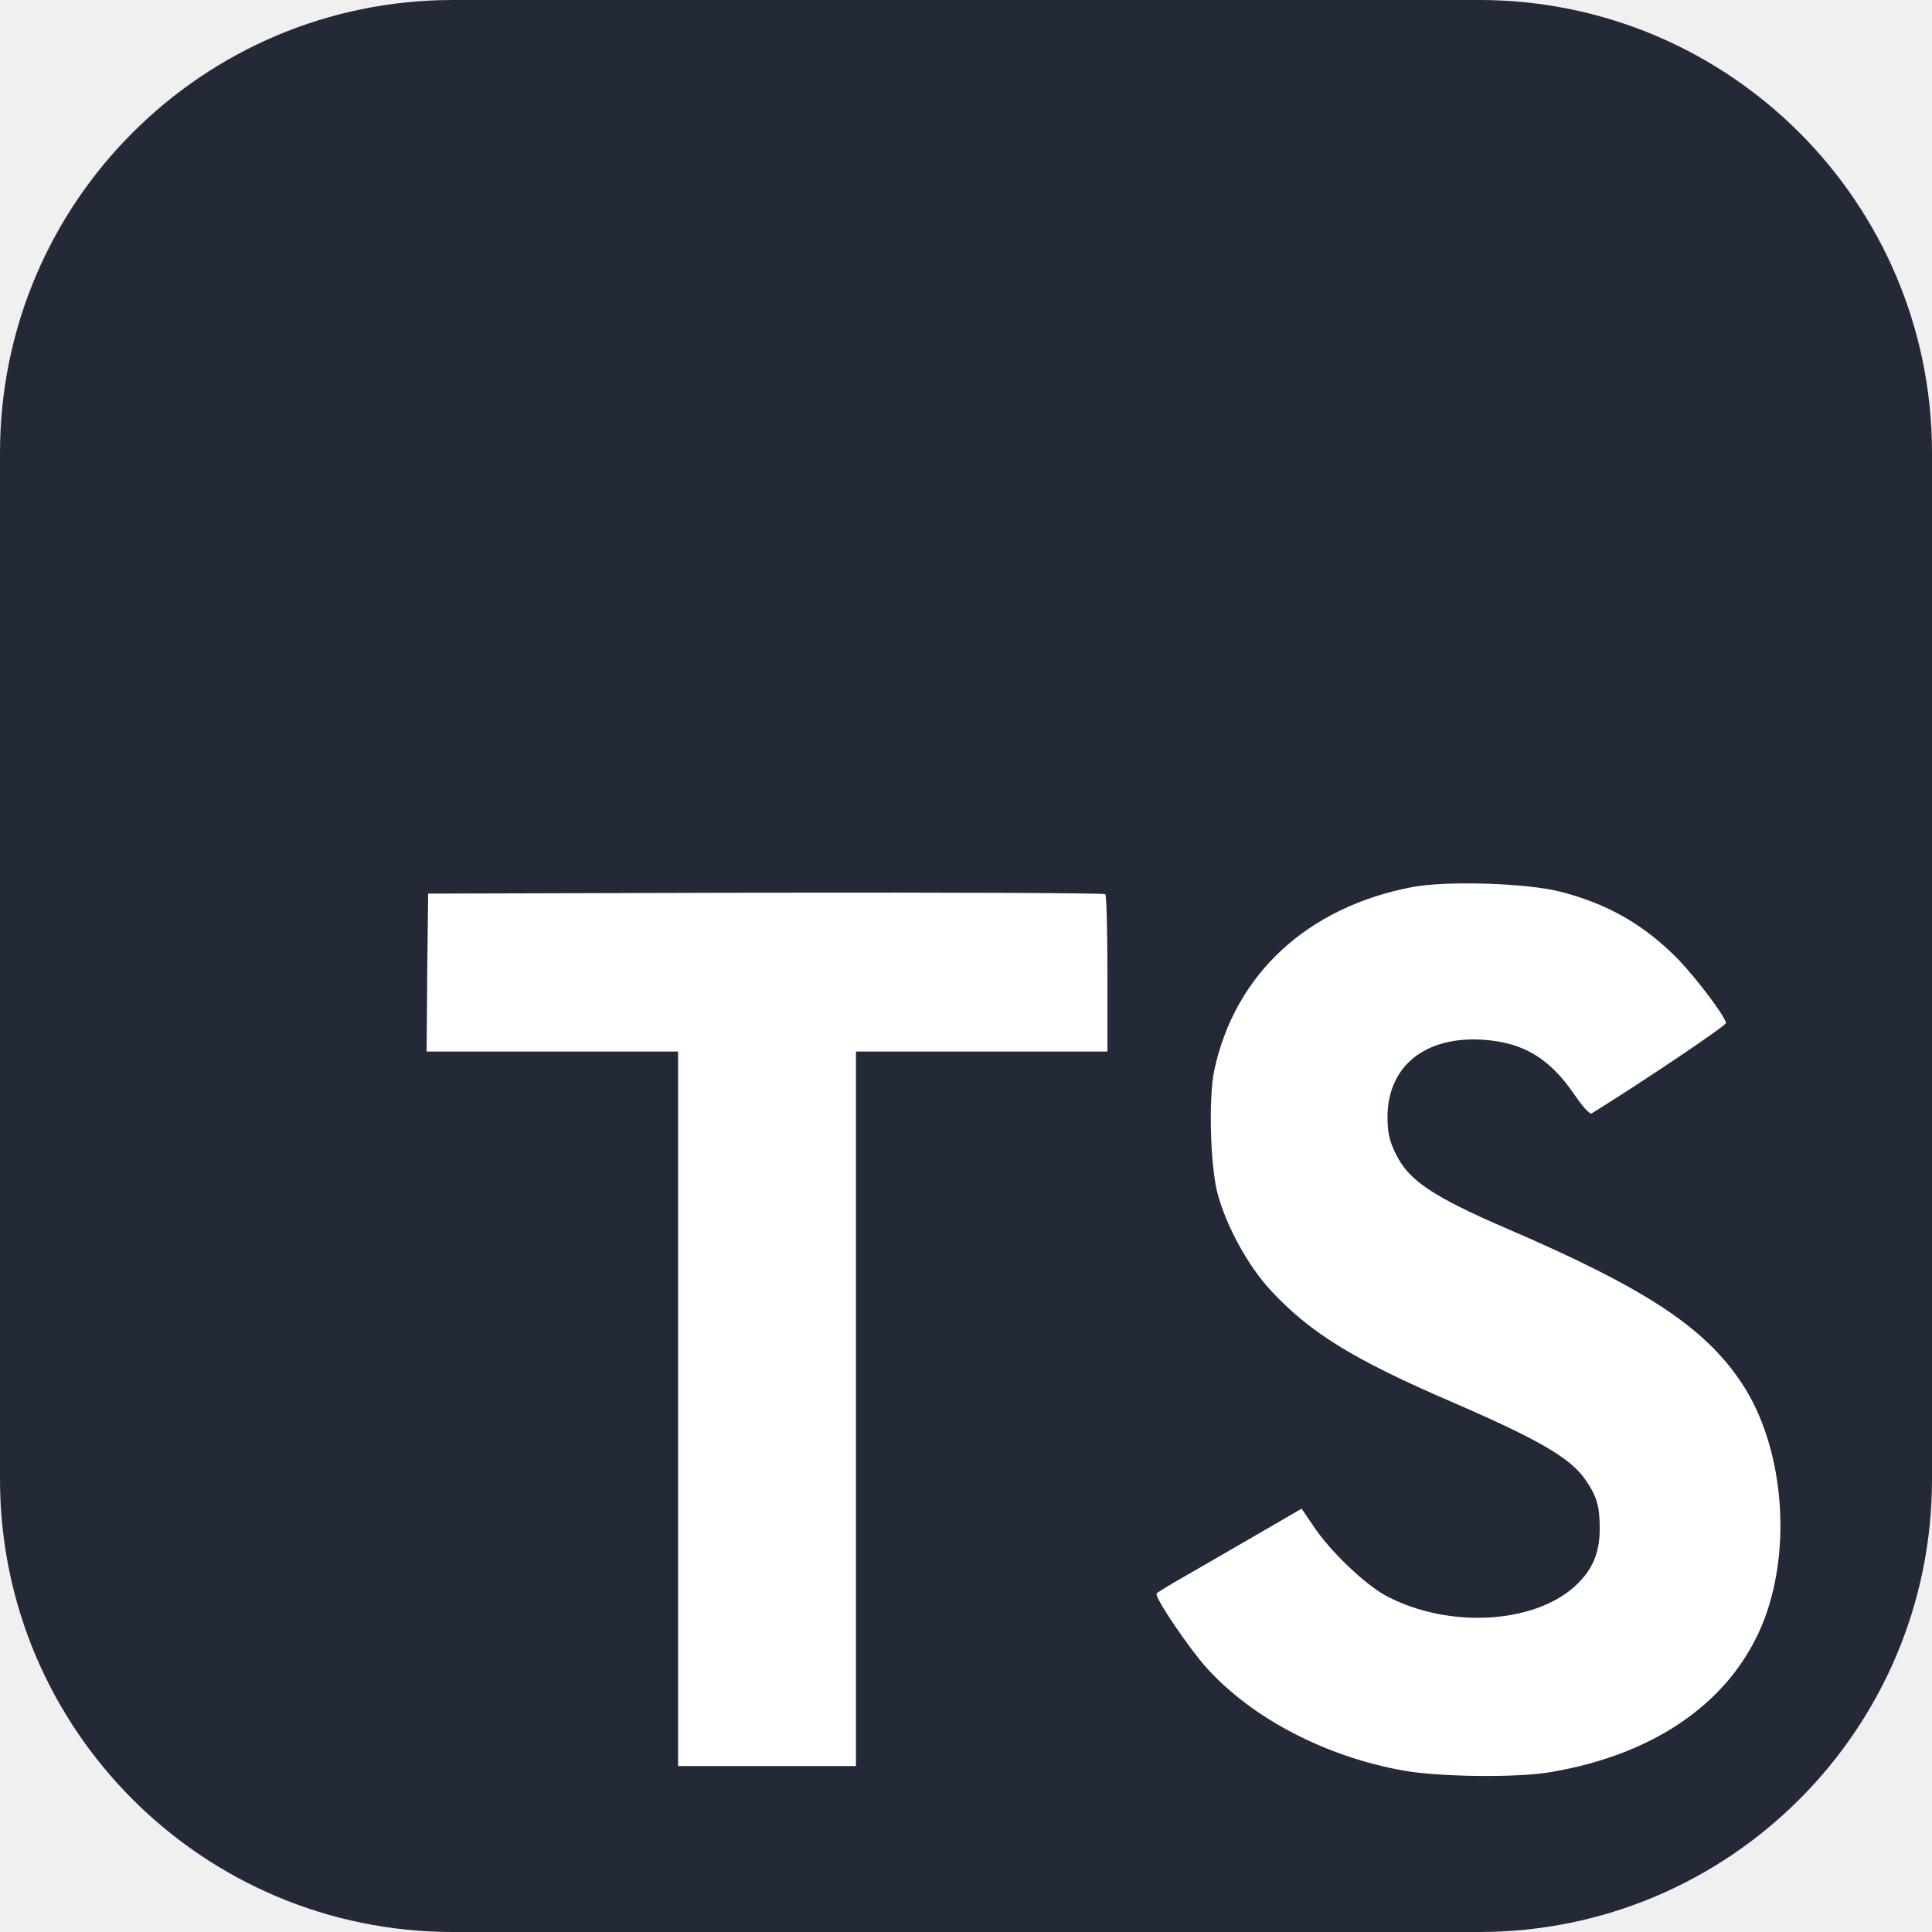
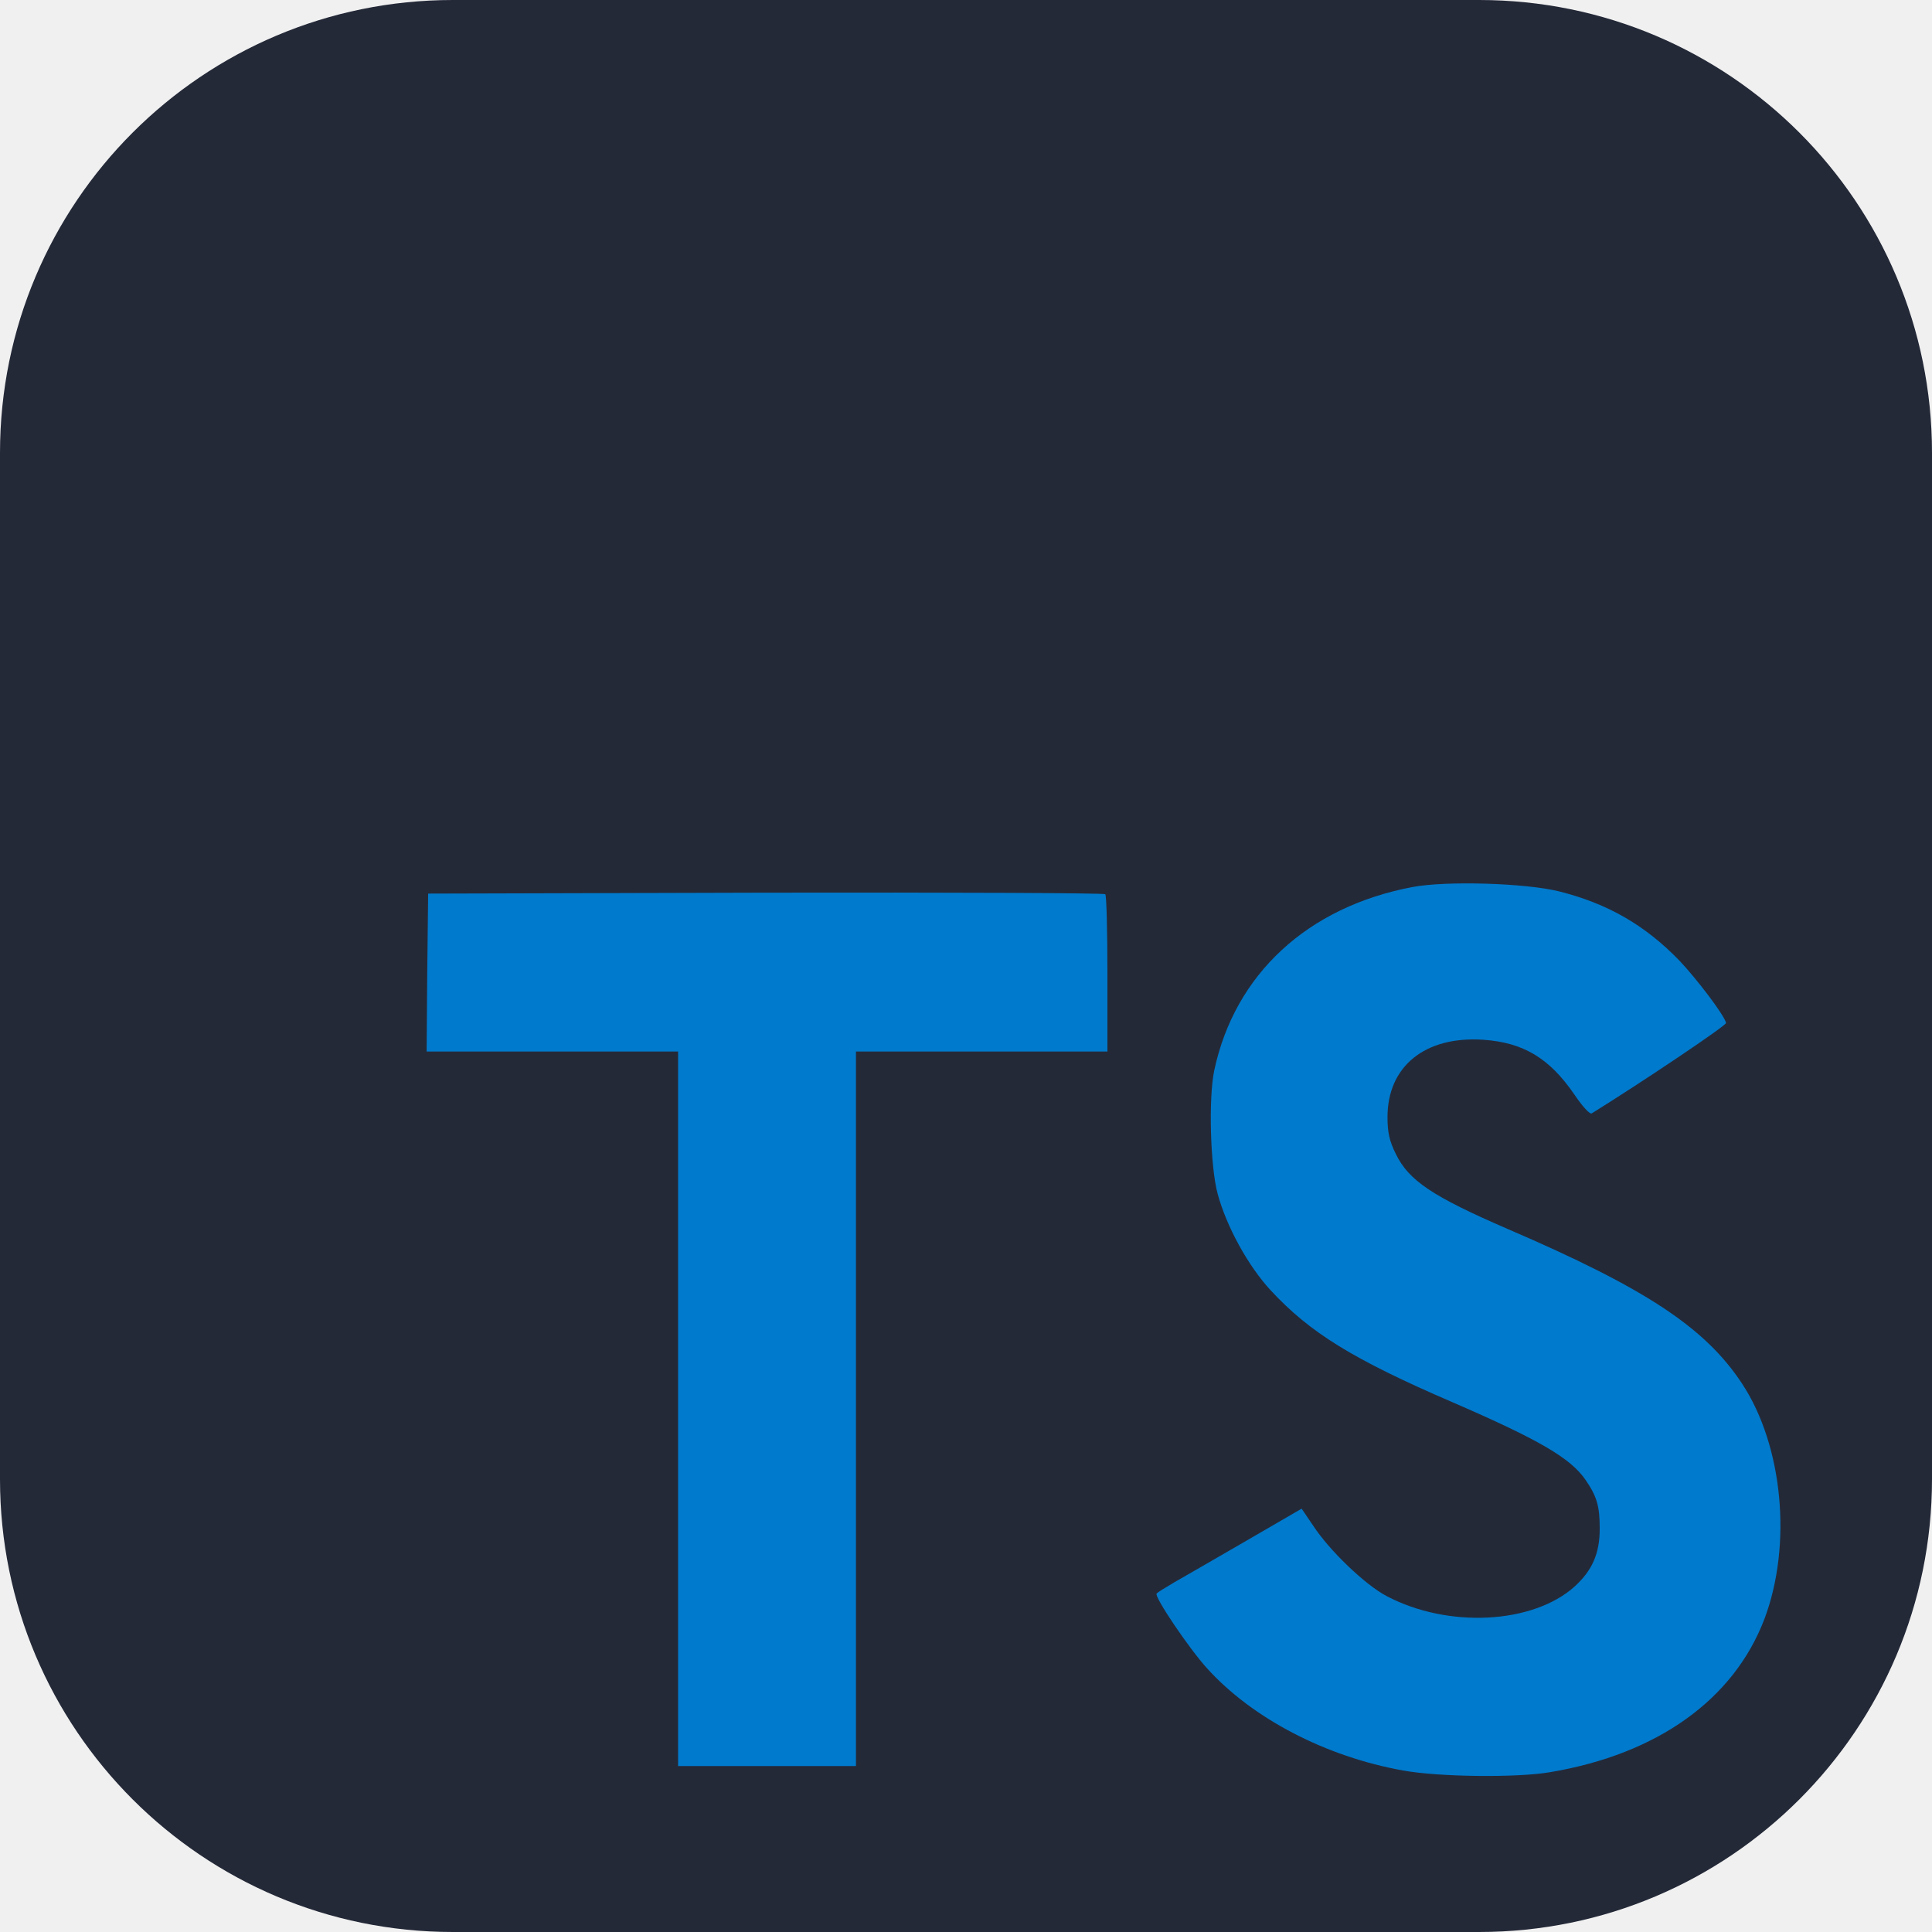
<svg xmlns="http://www.w3.org/2000/svg" width="256" height="256" fill="none" viewBox="0 0 256 256">
  <rect width="256" height="256" fill="#242938" rx="60" />
-   <path fill="#fff" d="M56.611 128.849L56.53 139.333H73.19H89.85L89.85 186.673V234.012H101.635H113.419V186.673L113.419 139.333H130.079H146.739V129.052C146.739 123.363 146.618 118.609 146.455 118.487C146.333 118.325 126.056 118.243 101.472 118.284L56.733 118.406L56.611 128.849Z" />
-   <path fill="#fff" d="M206.567 118.108C213.068 119.734 218.026 122.619 222.577 127.332C224.934 129.852 228.428 134.444 228.713 135.541C228.794 135.866 217.66 143.343 210.915 147.528C210.671 147.691 209.695 146.634 208.598 145.009C205.307 140.214 201.853 138.141 196.57 137.776C188.809 137.247 183.811 141.311 183.852 148.097C183.852 150.088 184.136 151.266 184.949 152.892C186.655 156.427 189.825 158.54 199.781 162.847C218.107 170.731 225.949 175.932 230.826 183.327C236.271 191.576 237.49 204.742 233.792 214.535C229.729 225.181 219.651 232.414 205.469 234.812C201.081 235.584 190.678 235.462 185.965 234.609C175.684 232.78 165.932 227.701 159.918 221.037C157.561 218.436 152.969 211.65 153.254 211.162C153.375 211 154.432 210.35 155.61 209.659C156.748 209.009 161.056 206.53 165.119 204.173L172.474 199.906L174.018 202.182C176.172 205.473 180.885 209.984 183.73 211.487C191.897 215.795 203.113 215.185 208.639 210.228C210.996 208.074 211.971 205.839 211.971 202.548C211.971 199.581 211.605 198.281 210.061 196.046C208.07 193.202 204.007 190.804 192.466 185.806C179.26 180.117 173.571 176.582 168.37 170.974C165.363 167.724 162.518 162.522 161.34 158.174C160.365 154.558 160.121 145.496 160.893 141.839C163.615 129.08 173.246 120.181 187.143 117.539C191.654 116.686 202.137 117.011 206.567 118.108Z" />
+   <path fill="#007ACC" d="M56.611 128.849L56.53 139.333H73.19H89.85L89.85 186.673V234.012H101.635H113.419V186.673L113.419 139.333H130.079H146.739V129.052C146.739 123.363 146.618 118.609 146.455 118.487C146.333 118.325 126.056 118.243 101.472 118.284L56.733 118.406L56.611 128.849Z" />
+   <path fill="#007ACC" d="M206.567 118.108C213.068 119.734 218.026 122.619 222.577 127.332C224.934 129.852 228.428 134.444 228.713 135.541C228.794 135.866 217.66 143.343 210.915 147.528C210.671 147.691 209.695 146.634 208.598 145.009C205.307 140.214 201.853 138.141 196.57 137.776C188.809 137.247 183.811 141.311 183.852 148.097C183.852 150.088 184.136 151.266 184.949 152.892C186.655 156.427 189.825 158.54 199.781 162.847C218.107 170.731 225.949 175.932 230.826 183.327C236.271 191.576 237.49 204.742 233.792 214.535C229.729 225.181 219.651 232.414 205.469 234.812C201.081 235.584 190.678 235.462 185.965 234.609C175.684 232.78 165.932 227.701 159.918 221.037C157.561 218.436 152.969 211.65 153.254 211.162C153.375 211 154.432 210.35 155.61 209.659C156.748 209.009 161.056 206.53 165.119 204.173L172.474 199.906L174.018 202.182C176.172 205.473 180.885 209.984 183.73 211.487C191.897 215.795 203.113 215.185 208.639 210.228C210.996 208.074 211.971 205.839 211.971 202.548C211.971 199.581 211.605 198.281 210.061 196.046C208.07 193.202 204.007 190.804 192.466 185.806C179.26 180.117 173.571 176.582 168.37 170.974C165.363 167.724 162.518 162.522 161.34 158.174C160.365 154.558 160.121 145.496 160.893 141.839C163.615 129.08 173.246 120.181 187.143 117.539C191.654 116.686 202.137 117.011 206.567 118.108Z" />
</svg>
